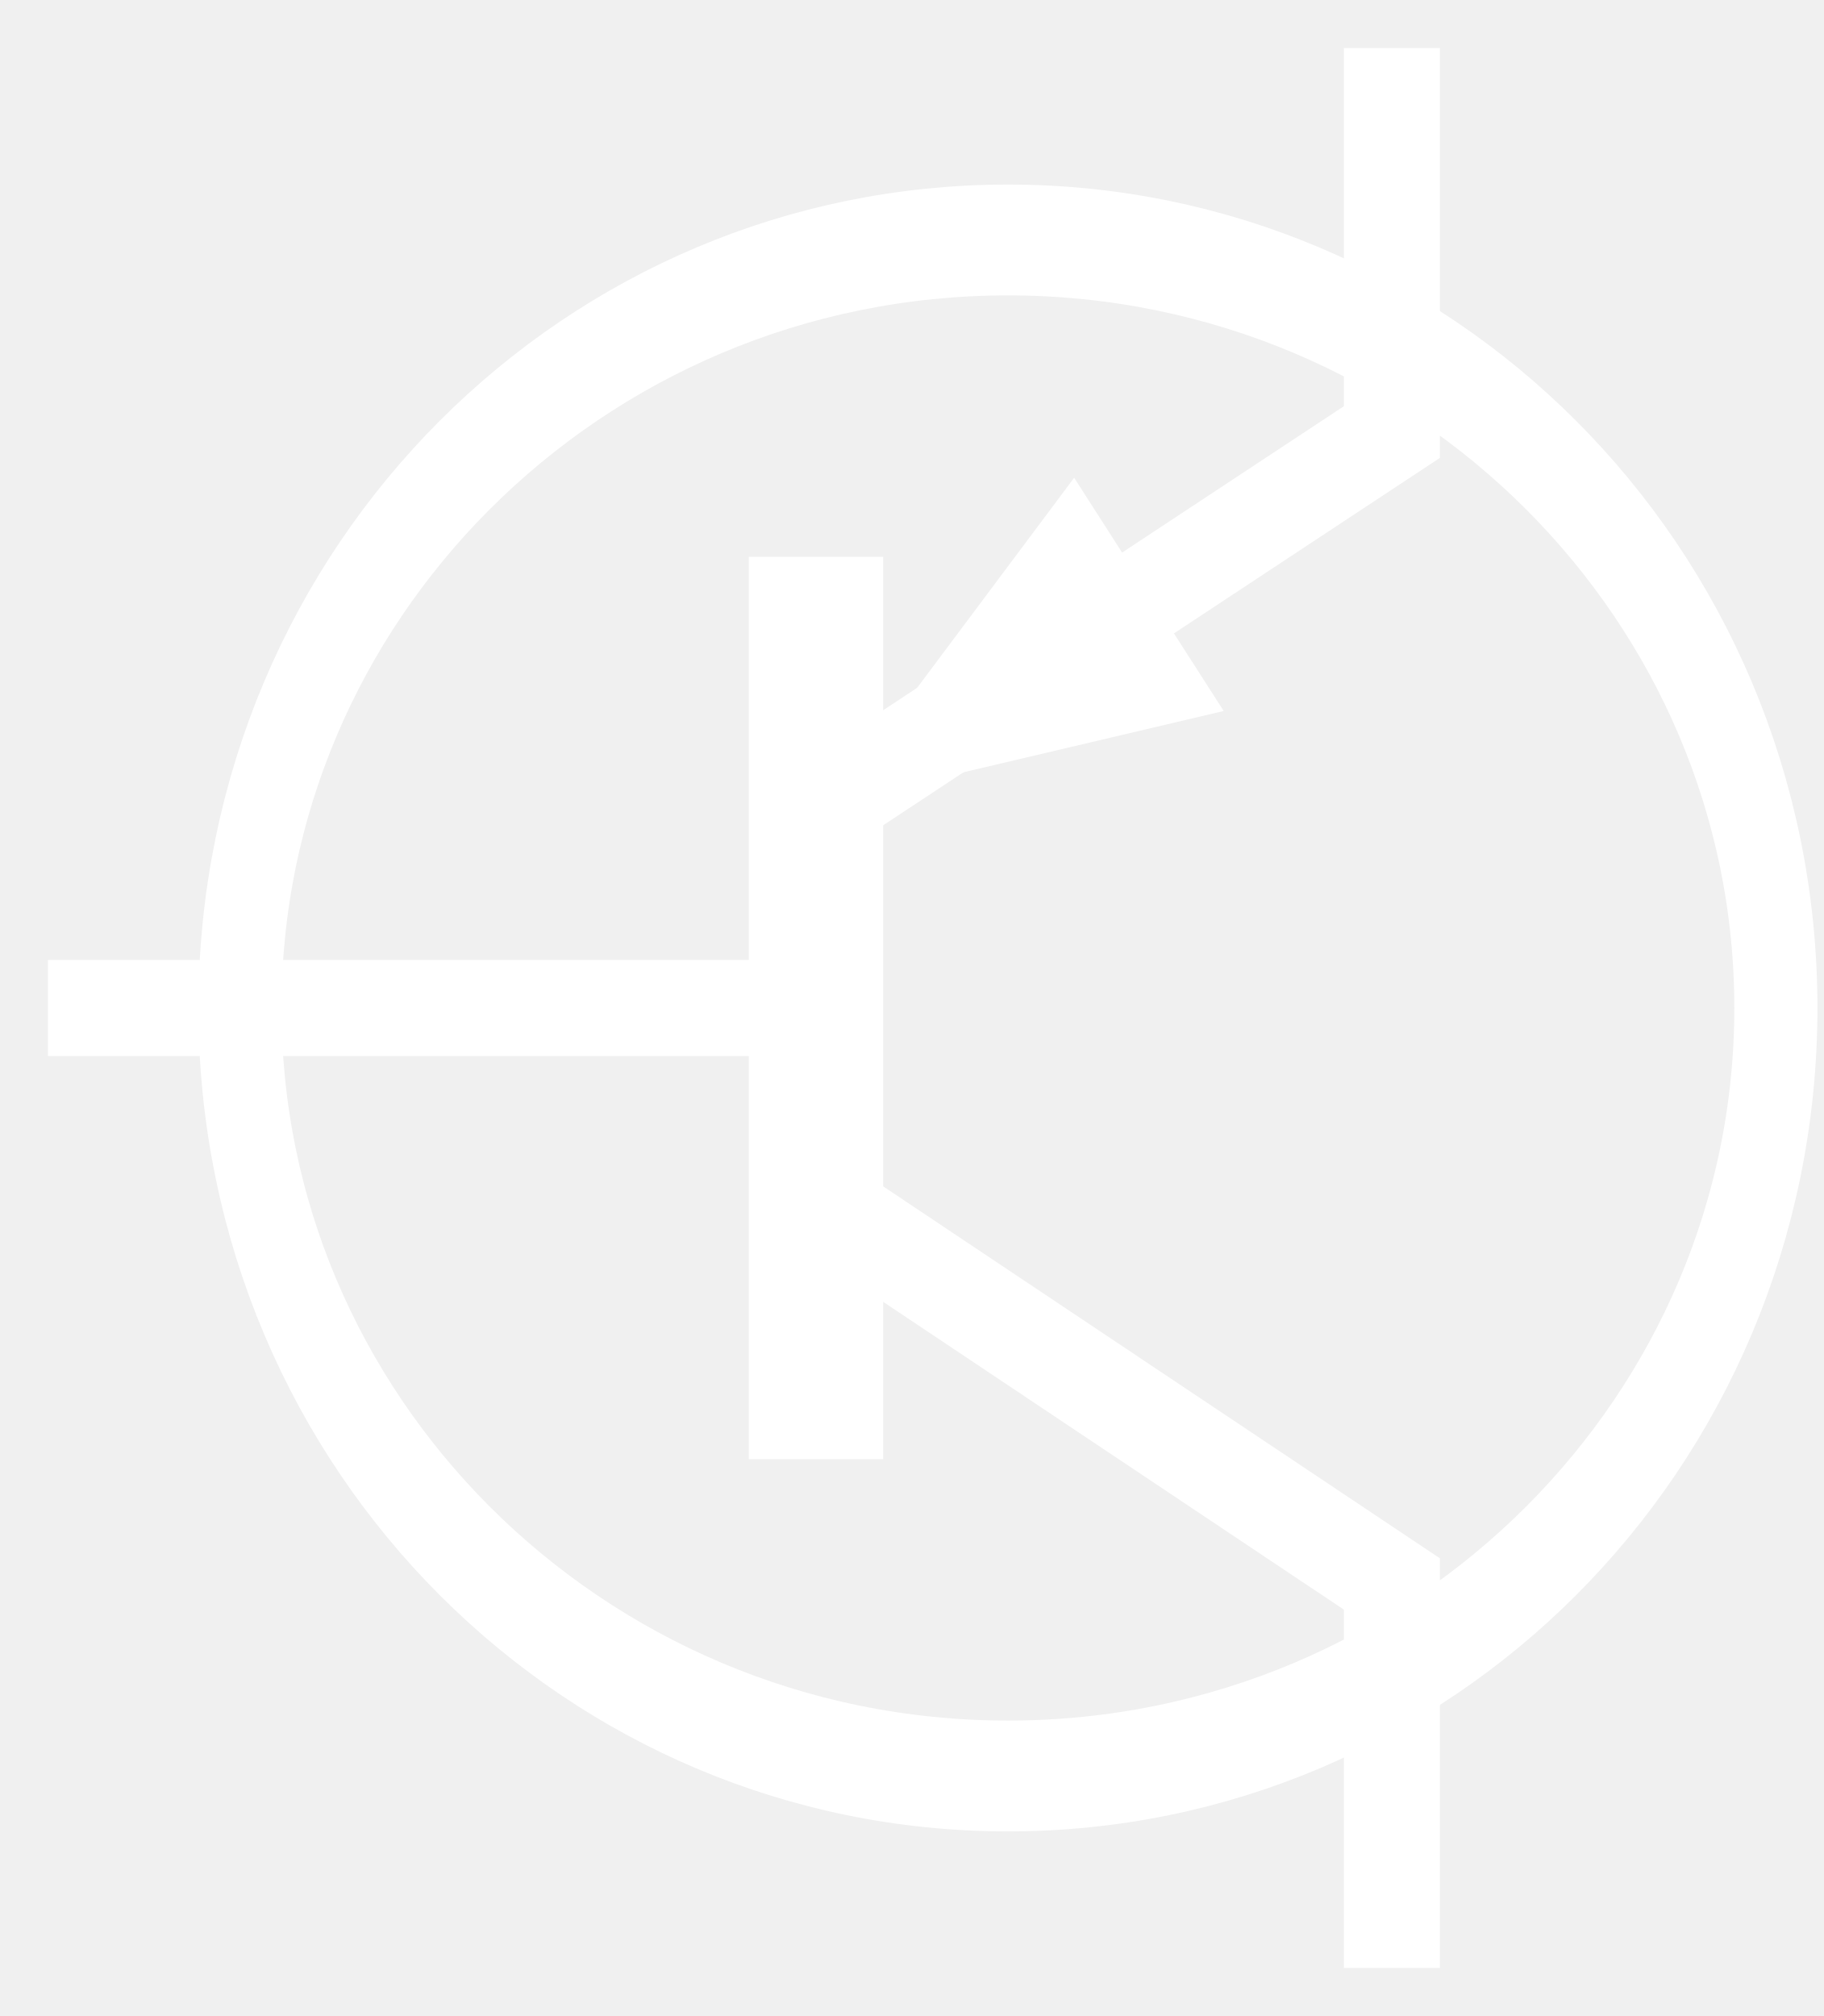
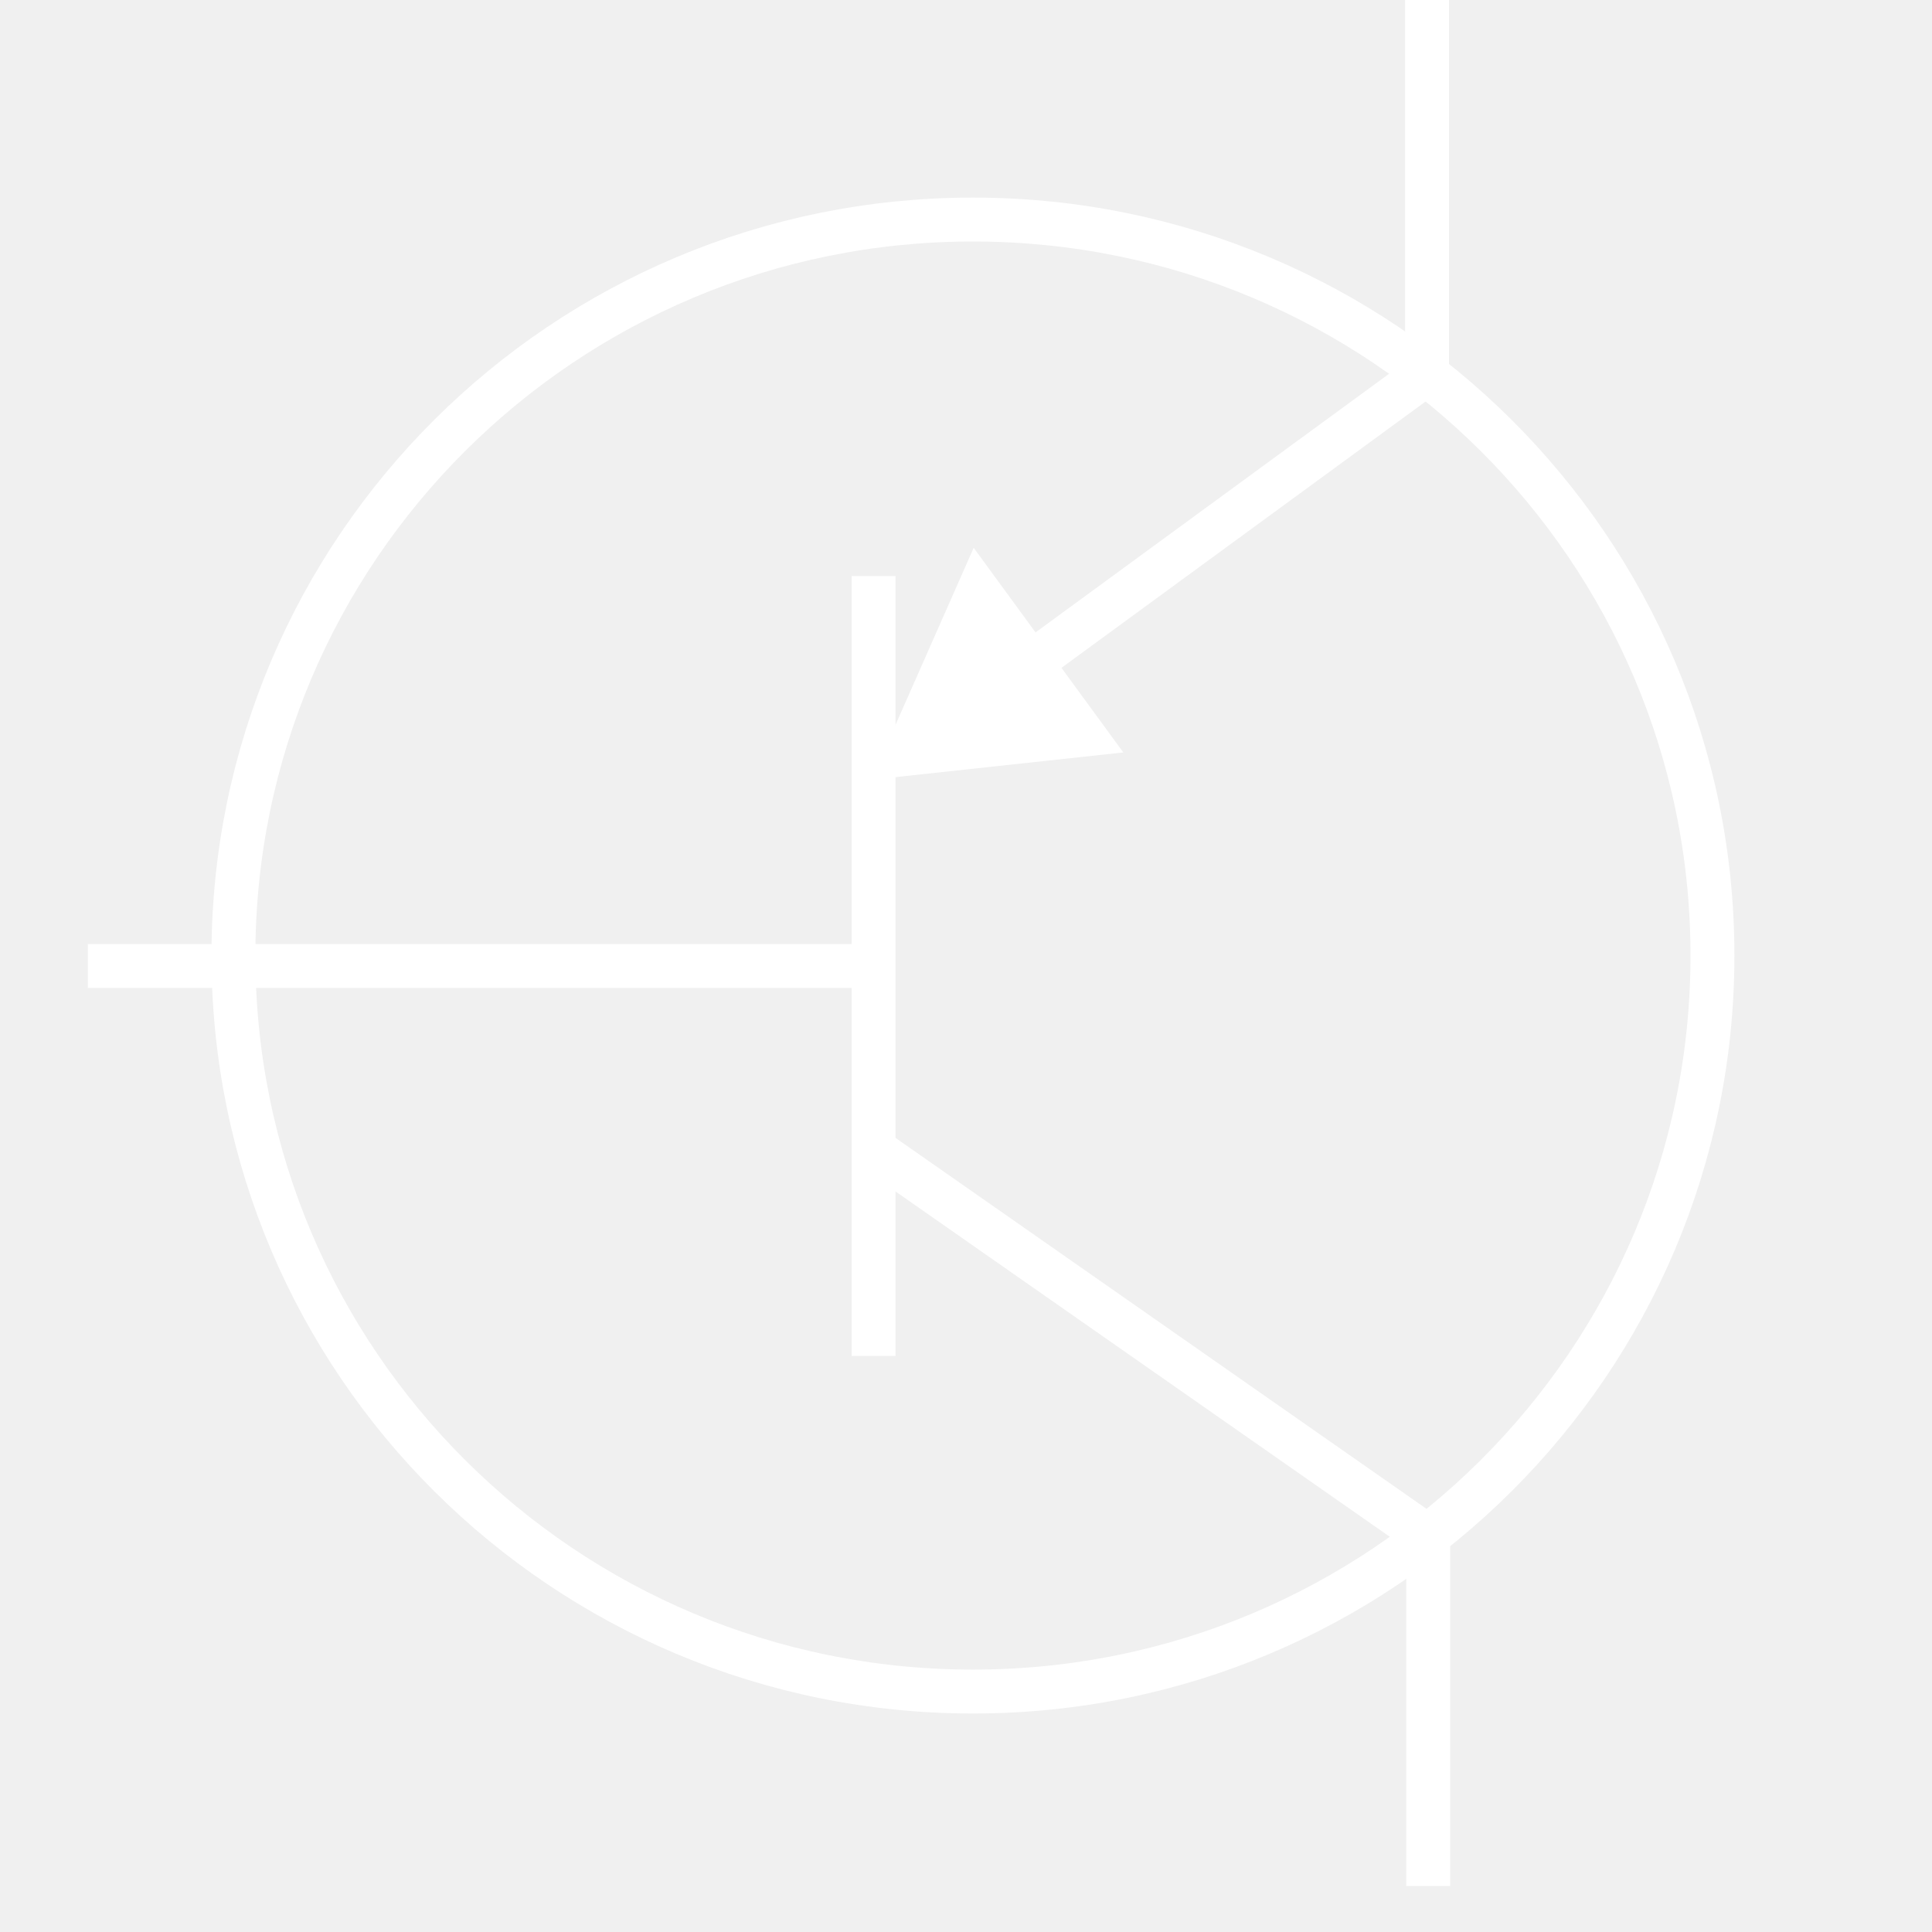
- <svg xmlns="http://www.w3.org/2000/svg" xmlns:xlink="http://www.w3.org/1999/xlink" width="67.323" height="74.409" id="svg5448" version="1.0">
-   <defs id="defs5450">
-     <linearGradient id="linearGradient4423">
-       <stop style="stop-color:#ff6600;stop-opacity:1;" offset="0" id="stop4425" />
-       <stop style="stop-color:#ff6600;stop-opacity:0;" offset="1" id="stop4427" />
-     </linearGradient>
-     <marker orient="auto" refY="0" refX="0" id="TriangleOutS" style="overflow:visible">
-       <path id="path3548" d="m 5.77,0 -8.65,5 0,-10 8.65,5 z" style="fill-rule:evenodd;stroke:#FFFFFF;stroke-width:1pt;marker-start:none" transform="scale(0.2,0.2)" />
-     </marker>
-     <radialGradient xlink:href="#linearGradient4423" id="radialGradient4429" cx="329.583" cy="314.35" fx="329.583" fy="314.35" r="21.45" gradientTransform="translate(0,-8.40408e-4)" gradientUnits="userSpaceOnUse" />
-     <radialGradient xlink:href="#linearGradient4423" id="radialGradient4447" gradientUnits="userSpaceOnUse" gradientTransform="translate(0,-8.40408e-4)" cx="329.583" cy="314.35" fx="329.583" fy="314.35" r="21.45" />
-     <radialGradient xlink:href="#linearGradient4423" id="radialGradient4453" gradientUnits="userSpaceOnUse" gradientTransform="translate(0,-8.40408e-4)" cx="329.583" cy="314.35" fx="329.583" fy="314.35" r="21.45" />
-     <radialGradient xlink:href="#linearGradient4423" id="radialGradient4459" gradientUnits="userSpaceOnUse" gradientTransform="translate(0,-8.40408e-4)" cx="329.583" cy="314.35" fx="329.583" fy="314.35" r="21.45" />
-     <radialGradient xlink:href="#linearGradient4423" id="radialGradient4465" gradientUnits="userSpaceOnUse" gradientTransform="translate(0,-8.40408e-4)" cx="329.583" cy="314.35" fx="329.583" fy="314.35" r="21.45" />
-     <radialGradient xlink:href="#linearGradient4423" id="radialGradient4471" gradientUnits="userSpaceOnUse" gradientTransform="translate(0,-8.40408e-4)" cx="329.583" cy="314.35" fx="329.583" fy="314.35" r="21.45" />
-     <radialGradient xlink:href="#linearGradient4423" id="radialGradient4477" gradientUnits="userSpaceOnUse" gradientTransform="translate(0,-8.40408e-4)" cx="329.583" cy="314.35" fx="329.583" fy="314.35" r="21.45" />
-     <marker style="overflow:visible" id="marker11344" refX="0" refY="0" orient="auto">
-       <path transform="scale(0.2,0.2)" style="fill-rule:evenodd;stroke:#FFFFFF;stroke-width:1pt;marker-start:none" d="m 5.77,0 -8.65,5 0,-10 8.65,5 z" id="path11346" />
-     </marker>
-   </defs>
-   <g id="layer4" style="display:inline" transform="translate(102.713,-772.7993)" />
-   <g id="layer1" transform="translate(0.488198,-835.5966)" style="display:inline">
-     <rect style="color:#FFFFFF;fill:#666666;fill-opacity:1;fill-rule:nonzero;stroke:#FFFFFF;stroke-width:3.544;stroke-linecap:butt;stroke-linejoin:round;stroke-miterlimit:4;stroke-opacity:1;stroke-dasharray:none;stroke-dashoffset:0;marker:none;visibility:visible;display:inline;overflow:visible" id="rect3251" width="0" height="7.087" x="920.772" y="578.935" ry="0" />
-     <g style="display:inline" id="g4018" transform="matrix(-2,0,0,-2,1872.31,1146.07)" />
-     <g id="g5428" transform="matrix(2,0,0,2,-911.9134,611.8444)">
-       <path transform="matrix(-1,0,0,1.33333,895.968,-4.0097)" d="m 435.827,100.866 c 0,5.871 -6.346,10.63 -14.173,10.63 -7.828,0 -14.173,-4.759 -14.173,-10.63 0,-5.871 6.346,-10.63 14.173,-10.63 7.828,0 14.173,4.759 14.173,10.63 z" id="path5112" style="color:#FFFFFF;fill:none;stroke:#FFFFFF;stroke-width:1.534;stroke-linecap:square;stroke-linejoin:miter;stroke-miterlimit:4;stroke-opacity:1;stroke-dasharray:none;stroke-dashoffset:0;marker:none;visibility:visible;display:inline;overflow:visible" />
-       <path id="path5114" d="m 471.245,130.478 -14.647,0 0,0 0,0" style="fill:none;stroke:#FFFFFF;stroke-width:1.772;stroke-linecap:butt;stroke-linejoin:miter;stroke-miterlimit:4;stroke-opacity:1;stroke-dasharray:none;display:inline" />
-       <path id="path5116" d="m 470.772,137.565 0,-14.173" style="fill:none;stroke:#FFFFFF;stroke-width:2.48;stroke-linecap:square;stroke-linejoin:miter;stroke-miterlimit:4;stroke-opacity:1;stroke-dasharray:none;display:inline" />
-       <path id="path5118" d="m 470.728,126.892 10.673,-7.043 0,-7.087" style="fill:none;stroke:#FFFFFF;stroke-width:1.772;stroke-linecap:butt;stroke-linejoin:miter;stroke-miterlimit:4;stroke-opacity:1;stroke-dasharray:none;display:inline" />
-       <path id="path5120" d="m 470.728,133.978 10.673,7.13 0,7.087" style="fill:none;stroke:#FFFFFF;stroke-width:1.772;stroke-linecap:butt;stroke-linejoin:miter;stroke-miterlimit:4;stroke-opacity:1;stroke-dasharray:none;display:inline" />
-       <path transform="matrix(0.296643,0.445298,0.706585,-0.471407,288.315,9.34953)" d="m 374.565,109.37 -5.003,0.055 2.454,-4.361 z" id="path5122" style="color:#FFFFFF;fill:#FFFFFF;fill-opacity:1;fill-rule:nonzero;stroke:#FFFFFF;stroke-width:2.628;stroke-linecap:square;stroke-linejoin:miter;stroke-miterlimit:4;stroke-opacity:1;stroke-dasharray:none;stroke-dashoffset:0;marker:none;visibility:visible;display:inline;overflow:visible" />
-     </g>
-     <rect ry="0" y="559.577" x="-475.291" height="7.087" width="0" id="rect11662" style="color:#FFFFFF;fill:#666666;fill-opacity:1;fill-rule:nonzero;stroke:#FFFFFF;stroke-width:3.544;stroke-linecap:butt;stroke-linejoin:round;stroke-miterlimit:4;stroke-opacity:1;stroke-dasharray:none;stroke-dashoffset:0;marker:none;visibility:visible;display:inline;overflow:visible" />
-     <g transform="matrix(-2,0,0,-2,476.25,1128.71)" id="g11710" style="display:inline" />
-     <g transform="translate(-963.023,-539.345)" style="display:inline" id="g2705" />
-     <rect style="color:#FFFFFF;fill:#666666;fill-opacity:1;fill-rule:nonzero;stroke:#FFFFFF;stroke-width:3.544;stroke-linecap:butt;stroke-linejoin:round;stroke-miterlimit:4;stroke-opacity:1;stroke-dasharray:none;stroke-dashoffset:0;marker:none;visibility:visible;display:inline;overflow:visible" id="rect2724" width="0" height="7.087" x="-113.874" y="6.821" ry="0" />
-     <g style="display:inline" id="g2736" transform="matrix(-2,0,0,-2,837.668,575.96)" />
-     <path style="fill:#FFFFFF;fill-opacity:1;stroke:#FFFFFF;stroke-width:3.543;stroke-linecap:round;stroke-linejoin:miter;stroke-miterlimit:4;stroke-opacity:1;stroke-dasharray:none" id="path5985" transform="translate(-1035.13,-510.502)" />
-     <text xml:space="preserve" style="font-style:normal;font-weight:normal;line-height:0%;font-family:'Bitstream Vera Sans';fill:#FFFFFF;fill-opacity:1;stroke:none" x="-736.206" y="-477.353" id="text12449">
-       <tspan id="tspan12451" x="-736.206" y="-477.353" style="font-size:12px;line-height:1.25"> </tspan>
-     </text>
-     <text xml:space="preserve" style="font-style:normal;font-weight:normal;line-height:0%;font-family:'Bitstream Vera Sans';fill:#FFFFFF;fill-opacity:1;stroke:none" x="-691.659" y="-358.559" id="text12475">
-       <tspan id="tspan12477" x="-691.659" y="-358.559" style="font-size:12px;line-height:1.25"> </tspan>
-     </text>
-     <path id="path10760" d="m 1205.567,623.23 v 0" style="color:#FFFFFF;display:inline;overflow:visible;visibility:visible;fill:none;stroke:#FFFFFF;stroke-width:3.543;stroke-linecap:butt;stroke-linejoin:miter;stroke-miterlimit:4;stroke-dasharray:none;stroke-dashoffset:0;stroke-opacity:1;marker:none;enable-background:accumulate" />
-   </g>
+ <svg xmlns="http://www.w3.org/2000/svg" width="44" height="44" viewBox="0 0 44 44" fill="none">
+   <path d="M5.316 21.762C5.316 31.019 12.856 38.524 22.158 38.524C31.459 38.524 39 31.019 39 21.762C39 12.505 31.459 5 22.158 5C12.856 5 5.316 12.505 5.316 21.762Z" stroke="white" stroke-linecap="square" />
+   <path d="M20 22L2 22" stroke="white" />
+   <path d="M19.895 30.381V13.619" stroke="white" stroke-linecap="square" />
+   <path d="M19.843 17.758L25.583 17.136L22.175 12.476L19.843 17.758ZM32.5 8.5L32.795 8.904L33 8.754V8.5H32.5ZM23.475 15.101L23.77 15.505L32.795 8.904L32.5 8.5L32.205 8.096L23.18 14.698L23.475 15.101ZM32.5 8.5H33V0H32.5H32V8.5H32.5Z" fill="white" />
+   <path d="M19.843 26.139L32.526 35V42.952" stroke="white" />
</svg>
